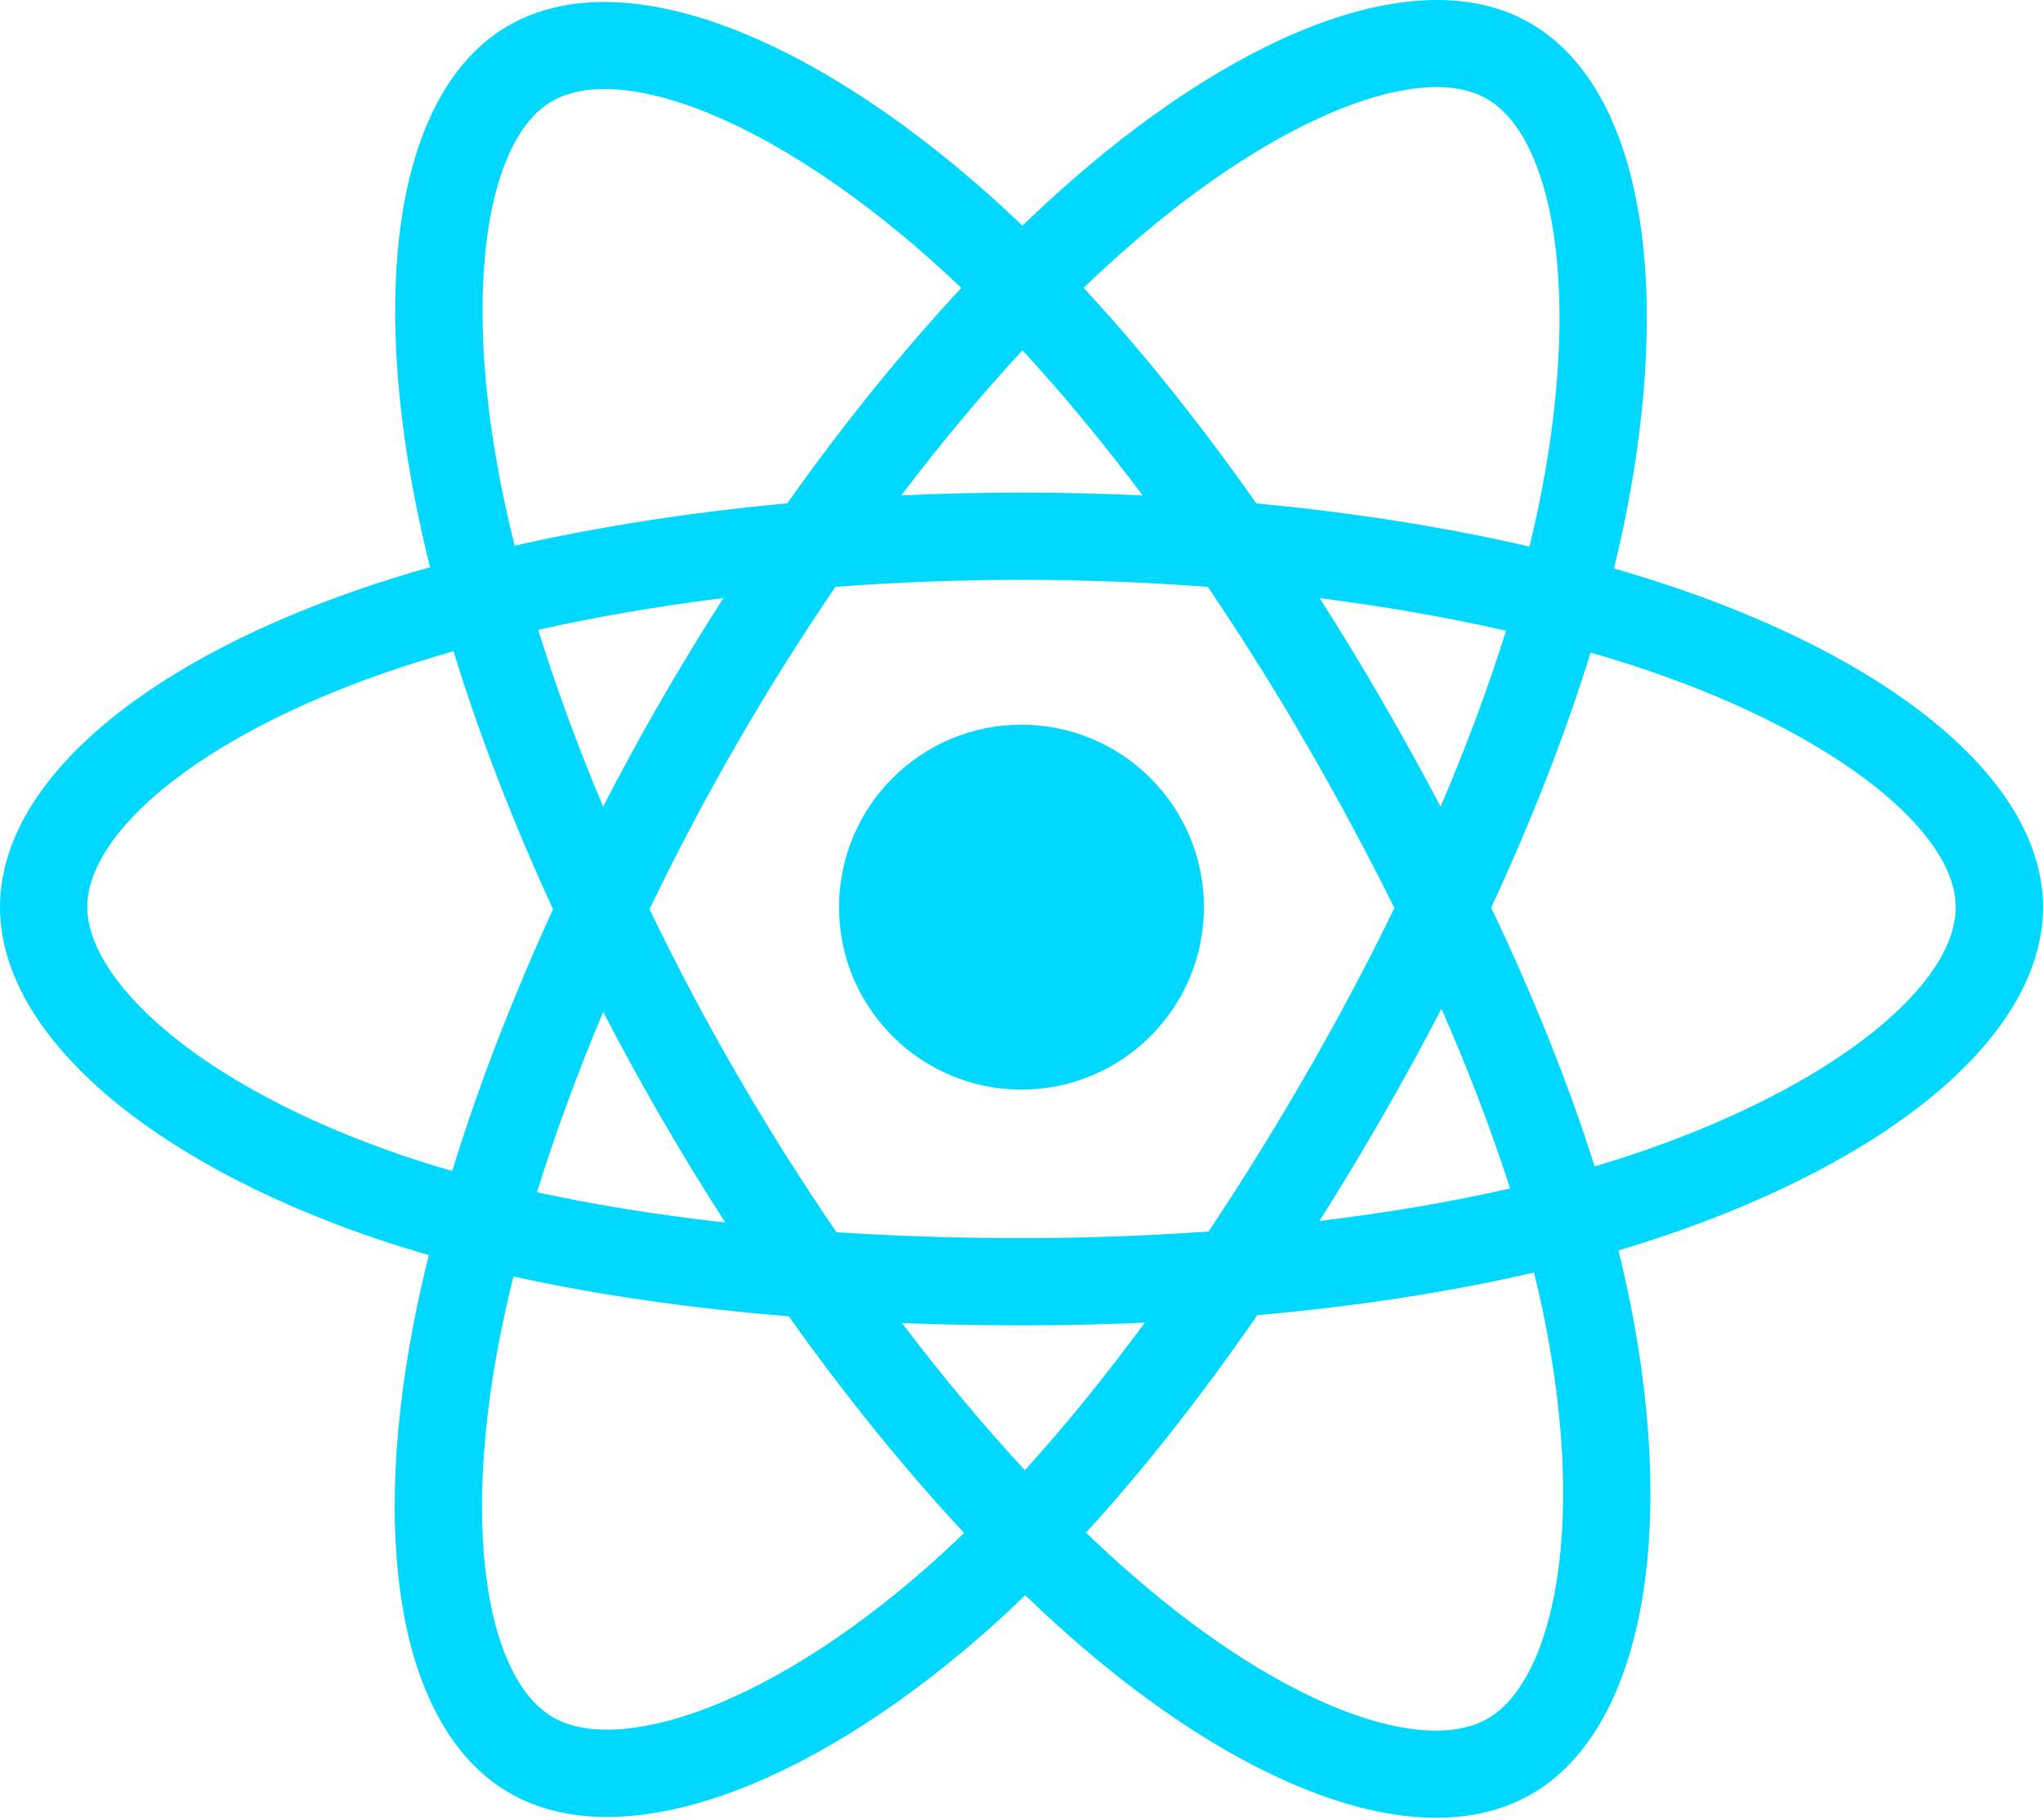
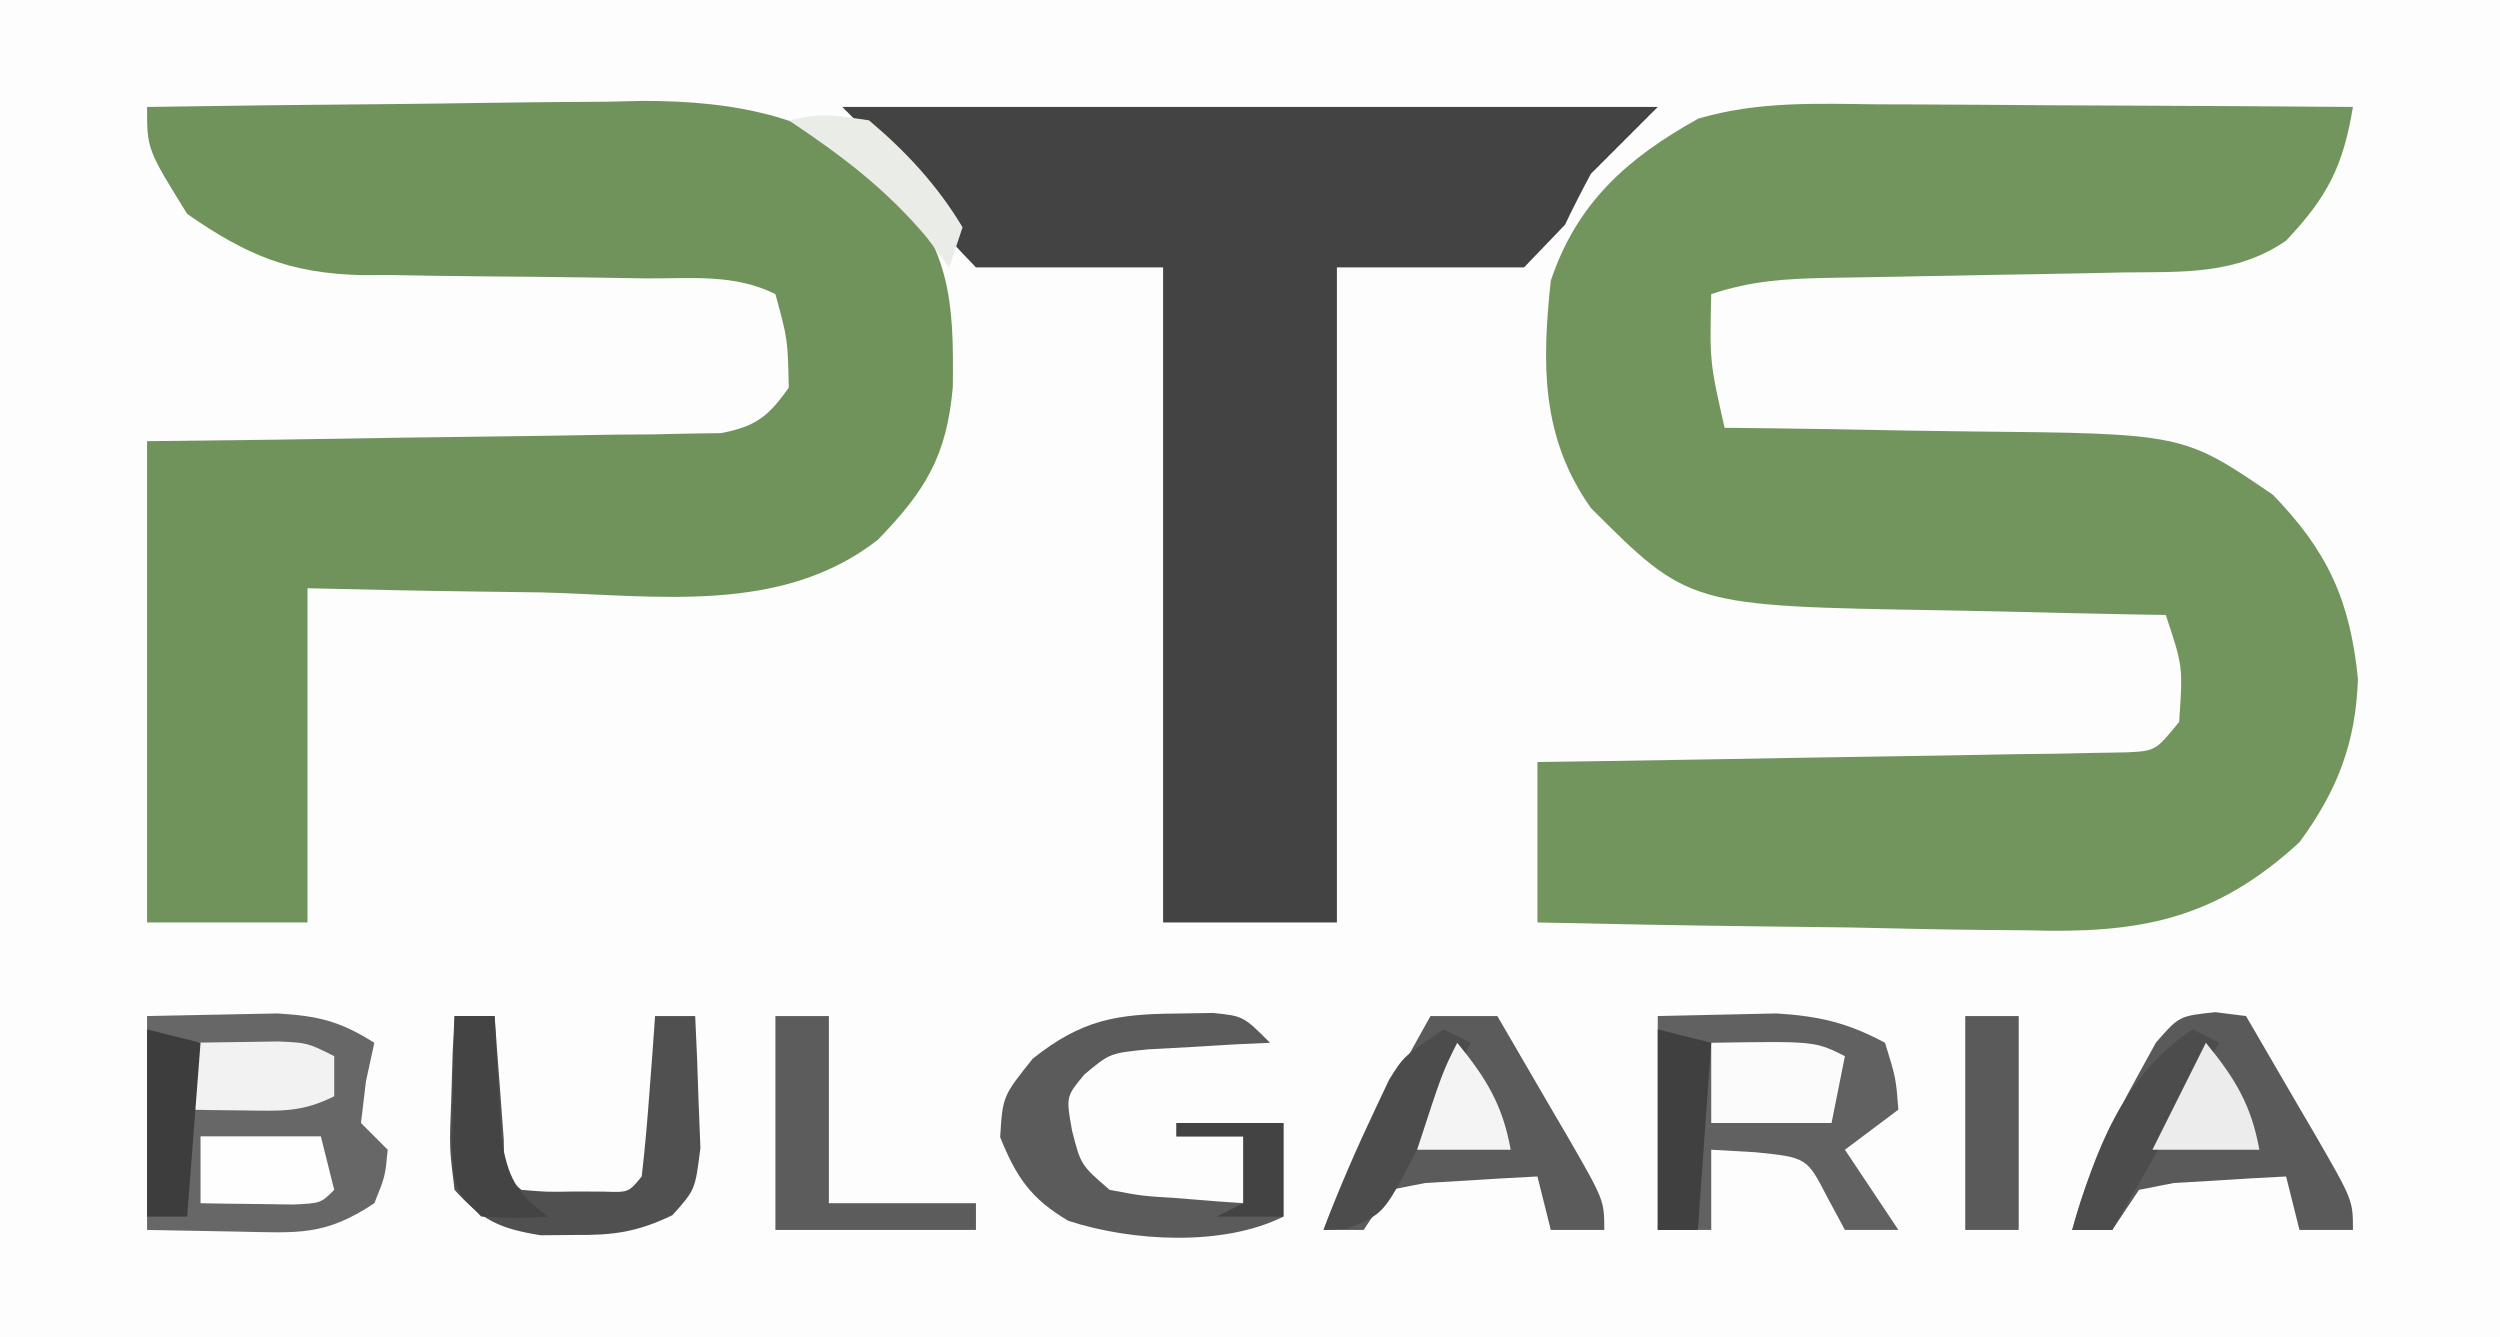
- <svg xmlns="http://www.w3.org/2000/svg" aria-hidden="true" role="img" class="iconify iconify--logos" width="35.93" height="32" preserveAspectRatio="xMidYMid meet" viewBox="0 0 256 228">
-   <path fill="#00D8FF" d="M210.483 73.824a171.49 171.49 0 0 0-8.24-2.597c.465-1.9.893-3.777 1.273-5.621c6.238-30.281 2.16-54.676-11.769-62.708c-13.355-7.7-35.196.329-57.254 19.526a171.23 171.23 0 0 0-6.375 5.848a155.866 155.866 0 0 0-4.241-3.917C100.759 3.829 77.587-4.822 63.673 3.233C50.33 10.957 46.379 33.89 51.995 62.588a170.974 170.974 0 0 0 1.892 8.48c-3.28.932-6.445 1.924-9.474 2.98C17.309 83.498 0 98.307 0 113.668c0 15.865 18.582 31.778 46.812 41.427a145.52 145.52 0 0 0 6.921 2.165a167.467 167.467 0 0 0-2.01 9.138c-5.354 28.2-1.173 50.591 12.134 58.266c13.744 7.926 36.812-.22 59.273-19.855a145.567 145.567 0 0 0 5.342-4.923a168.064 168.064 0 0 0 6.92 6.314c21.758 18.722 43.246 26.282 56.54 18.586c13.731-7.949 18.194-32.003 12.4-61.268a145.016 145.016 0 0 0-1.535-6.842c1.62-.48 3.21-.974 4.76-1.488c29.348-9.723 48.443-25.443 48.443-41.52c0-15.417-17.868-30.326-45.517-39.844Zm-6.365 70.984c-1.4.463-2.836.91-4.3 1.345c-3.24-10.257-7.612-21.163-12.963-32.432c5.106-11 9.31-21.767 12.459-31.957c2.619.758 5.16 1.557 7.61 2.4c23.69 8.156 38.14 20.213 38.14 29.504c0 9.896-15.606 22.743-40.946 31.14Zm-10.514 20.834c2.562 12.94 2.927 24.64 1.23 33.787c-1.524 8.219-4.59 13.698-8.382 15.893c-8.067 4.67-25.32-1.4-43.927-17.412a156.726 156.726 0 0 1-6.437-5.87c7.214-7.889 14.423-17.06 21.459-27.246c12.376-1.098 24.068-2.894 34.671-5.345a134.17 134.17 0 0 1 1.386 6.193ZM87.276 214.515c-7.882 2.783-14.16 2.863-17.955.675c-8.075-4.657-11.432-22.636-6.853-46.752a156.923 156.923 0 0 1 1.869-8.499c10.486 2.32 22.093 3.988 34.498 4.994c7.084 9.967 14.501 19.128 21.976 27.15a134.668 134.668 0 0 1-4.877 4.492c-9.933 8.682-19.886 14.842-28.658 17.94ZM50.35 144.747c-12.483-4.267-22.792-9.812-29.858-15.863c-6.35-5.437-9.555-10.836-9.555-15.216c0-9.322 13.897-21.212 37.076-29.293c2.813-.98 5.757-1.905 8.812-2.773c3.204 10.42 7.406 21.315 12.477 32.332c-5.137 11.18-9.399 22.249-12.634 32.792a134.718 134.718 0 0 1-6.318-1.979Zm12.378-84.26c-4.811-24.587-1.616-43.134 6.425-47.789c8.564-4.958 27.502 2.111 47.463 19.835a144.318 144.318 0 0 1 3.841 3.545c-7.438 7.987-14.787 17.08-21.808 26.988c-12.04 1.116-23.565 2.908-34.161 5.309a160.342 160.342 0 0 1-1.76-7.887Zm110.427 27.268a347.8 347.8 0 0 0-7.785-12.803c8.168 1.033 15.994 2.404 23.343 4.08c-2.206 7.072-4.956 14.465-8.193 22.045a381.151 381.151 0 0 0-7.365-13.322Zm-45.032-43.861c5.044 5.465 10.096 11.566 15.065 18.186a322.04 322.04 0 0 0-30.257-.006c4.974-6.559 10.069-12.652 15.192-18.18ZM82.802 87.83a323.167 323.167 0 0 0-7.227 13.238c-3.184-7.553-5.909-14.98-8.134-22.152c7.304-1.634 15.093-2.97 23.209-3.984a321.524 321.524 0 0 0-7.848 12.897Zm8.081 65.352c-8.385-.936-16.291-2.203-23.593-3.793c2.26-7.3 5.045-14.885 8.298-22.6a321.187 321.187 0 0 0 7.257 13.246c2.594 4.48 5.28 8.868 8.038 13.147Zm37.542 31.03c-5.184-5.592-10.354-11.779-15.403-18.433c4.902.192 9.899.29 14.978.29c5.218 0 10.376-.117 15.453-.343c-4.985 6.774-10.018 12.97-15.028 18.486Zm52.198-57.817c3.422 7.8 6.306 15.345 8.596 22.52c-7.422 1.694-15.436 3.058-23.88 4.071a382.417 382.417 0 0 0 7.859-13.026a347.403 347.403 0 0 0 7.425-13.565Zm-16.898 8.101a358.557 358.557 0 0 1-12.281 19.815a329.4 329.4 0 0 1-23.444.823c-7.967 0-15.716-.248-23.178-.732a310.202 310.202 0 0 1-12.513-19.846h.001a307.41 307.41 0 0 1-10.923-20.627a310.278 310.278 0 0 1 10.89-20.637l-.001.001a307.318 307.318 0 0 1 12.413-19.761c7.613-.576 15.42-.876 23.31-.876H128c7.926 0 15.743.303 23.354.883a329.357 329.357 0 0 1 12.335 19.695a358.489 358.489 0 0 1 11.036 20.54a329.472 329.472 0 0 1-11 20.722Zm22.56-122.124c8.572 4.944 11.906 24.881 6.52 51.026c-.344 1.668-.73 3.367-1.15 5.09c-10.622-2.452-22.155-4.275-34.23-5.408c-7.034-10.017-14.323-19.124-21.64-27.008a160.789 160.789 0 0 1 5.888-5.4c18.9-16.447 36.564-22.941 44.612-18.3ZM128 90.808c12.625 0 22.86 10.235 22.86 22.86s-10.235 22.86-22.86 22.86s-22.86-10.235-22.86-22.86s10.235-22.86 22.86-22.86Z" />
+ <svg xmlns="http://www.w3.org/2000/svg" version="1.1" width="187" height="100">
+   <path d="M0 0 C61.71 0 123.42 0 187 0 C187 33 187 66 187 100 C125.29 100 63.58 100 0 100 C0 67 0 34 0 0 Z " fill="#FDFDFD" transform="translate(0,0)" />
+   <path d="M0 0 C1.014 0.003 2.028 0.006 3.073 0.009 C6.302 0.02 9.532 0.045 12.762 0.07 C14.955 0.08 17.148 0.089 19.342 0.098 C24.711 0.12 30.08 0.153 35.449 0.195 C34.718 4.608 33.56 6.906 30.449 10.195 C26.712 12.771 22.663 12.526 18.289 12.574 C17.503 12.591 16.716 12.608 15.906 12.626 C13.4 12.679 10.893 12.719 8.387 12.758 C5.876 12.802 3.366 12.849 0.856 12.901 C-0.704 12.932 -2.264 12.959 -3.825 12.981 C-6.984 13.041 -9.532 13.189 -12.551 14.195 C-12.664 19.278 -12.664 19.278 -11.551 24.195 C-10.593 24.205 -9.635 24.214 -8.648 24.224 C-5.062 24.264 -1.477 24.33 2.109 24.403 C3.655 24.431 5.201 24.452 6.747 24.466 C22.745 24.621 22.745 24.621 29.449 29.195 C33.579 33.433 35.248 37.147 35.824 43.008 C35.653 47.801 34.276 51.342 31.449 55.195 C25.1 61.026 19.462 62.04 11.07 61.781 C9.491 61.769 9.491 61.769 7.88 61.756 C4.548 61.722 1.218 61.647 -2.113 61.57 C-4.385 61.54 -6.656 61.513 -8.928 61.488 C-14.47 61.422 -20.01 61.319 -25.551 61.195 C-25.551 57.235 -25.551 53.275 -25.551 49.195 C-23.476 49.166 -23.476 49.166 -21.36 49.135 C-16.242 49.059 -11.125 48.971 -6.007 48.878 C-3.79 48.84 -1.572 48.805 0.645 48.773 C3.827 48.728 7.009 48.67 10.191 48.609 C11.187 48.598 12.183 48.586 13.209 48.574 C14.13 48.555 15.051 48.535 16 48.514 C16.812 48.501 17.625 48.488 18.462 48.474 C20.68 48.366 20.68 48.366 22.449 46.195 C22.735 42.05 22.735 42.05 21.449 38.195 C20.149 38.173 20.149 38.173 18.822 38.151 C15.572 38.09 12.321 38.015 9.071 37.933 C7.671 37.9 6.271 37.872 4.87 37.849 C-14.217 37.529 -14.217 37.529 -21.551 30.195 C-25.288 24.912 -25.221 19.429 -24.551 13.195 C-22.614 7.385 -18.83 4.013 -13.515 1.067 C-9.026 -0.253 -4.653 -0.049 0 0 Z " fill="#72955E" transform="translate(140.5508,7.804688)" />
+   <path d="M0 0 C6.244 -0.099 12.487 -0.172 18.732 -0.22 C20.853 -0.24 22.974 -0.267 25.095 -0.302 C28.156 -0.351 31.216 -0.373 34.277 -0.391 C35.215 -0.411 36.153 -0.432 37.119 -0.453 C43.962 -0.455 50.454 0.689 55.626 5.518 C60.065 10.709 60.357 14.293 60.27 20.953 C59.818 26.057 58.272 28.663 54.656 32.382 C47.442 38.001 38.139 36.535 29.5 36.312 C27.802 36.287 26.104 36.265 24.406 36.244 C20.269 36.194 16.137 36.096 12 36 C12 44.25 12 52.5 12 61 C8.04 61 4.08 61 0 61 C0 49.12 0 37.24 0 25 C3.214 24.963 6.427 24.925 9.738 24.887 C12.846 24.841 15.954 24.789 19.061 24.738 C21.223 24.704 23.385 24.676 25.548 24.654 C28.653 24.62 31.758 24.568 34.863 24.512 C35.832 24.505 36.801 24.499 37.799 24.492 C39.15 24.463 39.15 24.463 40.529 24.432 C41.718 24.416 41.718 24.416 42.931 24.399 C45.543 23.895 46.466 23.157 48 21 C47.924 17.385 47.924 17.385 47 14 C43.946 12.473 40.746 12.843 37.395 12.824 C35.838 12.801 34.281 12.777 32.725 12.752 C30.274 12.717 27.823 12.688 25.372 12.674 C23.004 12.658 20.637 12.618 18.27 12.574 C17.185 12.577 17.185 12.577 16.078 12.58 C10.678 12.452 7.449 11.095 3 8 C0 3.161 0 3.161 0 0 Z " fill="#70935C" transform="translate(11,8)" />
+   <path d="M0 0 C20.13 0 40.26 0 61 0 C59.35 1.65 57.7 3.3 56 5 C55.323 6.255 54.672 7.524 54.062 8.812 C53.052 9.864 52.041 10.916 51 12 C46.38 12 41.76 12 37 12 C37 28.17 37 44.34 37 61 C32.71 61 28.42 61 24 61 C24 44.83 24 28.66 24 12 C19.38 12 14.76 12 10 12 C6.853 8.759 5.174 6.691 3 3 C2.01 2.01 1.02 1.02 0 0 Z " fill="#434343" transform="translate(63,8)" />
+   <path d="M0 0 C2.062 -0.041 4.125 -0.083 6.25 -0.125 C7.99 -0.16 7.99 -0.16 9.766 -0.195 C12.828 -0.01 14.442 0.392 17 2 C16.691 3.423 16.691 3.423 16.375 4.875 C16.251 5.906 16.128 6.938 16 8 C16.66 8.66 17.32 9.32 18 10 C17.812 12 17.812 12 17 14 C13.263 16.491 11.255 16.207 6.812 16.125 C4.564 16.084 2.316 16.043 0 16 C0 10.72 0 5.44 0 0 Z " fill="#676767" transform="translate(11,76)" />
+   <path d="M0 0 C1.877 -0.041 3.754 -0.083 5.688 -0.125 C6.743 -0.148 7.799 -0.171 8.887 -0.195 C12.065 0.004 14.2 0.499 17 2 C17.812 4.625 17.812 4.625 18 7 C16.68 7.99 15.36 8.98 14 10 C15.98 12.97 15.98 12.97 18 16 C16.68 16 15.36 16 14 16 C13.567 15.196 13.134 14.391 12.688 13.562 C11.153 10.584 11.153 10.584 7.312 10.188 C6.219 10.126 5.126 10.064 4 10 C4 11.98 4 13.96 4 16 C2.68 16 1.36 16 0 16 C0 10.72 0 5.44 0 0 Z " fill="#616161" transform="translate(124,76)" />
+   <path d="M0 0 C0.759 0.095 1.519 0.191 2.301 0.289 C3.639 2.578 4.972 4.87 6.301 7.164 C6.682 7.815 7.064 8.466 7.457 9.137 C10.301 14.062 10.301 14.062 10.301 16.289 C8.981 16.289 7.661 16.289 6.301 16.289 C5.971 14.969 5.641 13.649 5.301 12.289 C3.508 12.376 1.717 12.484 -0.074 12.602 C-1.571 12.689 -1.571 12.689 -3.098 12.777 C-3.956 12.946 -4.815 13.115 -5.699 13.289 C-6.689 14.774 -6.689 14.774 -7.699 16.289 C-8.689 16.289 -9.679 16.289 -10.699 16.289 C-9.62 12.189 -7.927 8.607 -5.887 4.914 C-5.406 4.04 -4.925 3.166 -4.43 2.266 C-2.699 0.289 -2.699 0.289 0 0 Z " fill="#5A5A5A" transform="translate(165.6992,75.71094)" />
+   <path d="M0 0 C1.65 0 3.3 0 5 0 C6.339 2.289 7.671 4.581 9 6.875 C9.382 7.526 9.763 8.177 10.156 8.848 C13 13.773 13 13.773 13 16 C11.68 16 10.36 16 9 16 C8.67 14.68 8.34 13.36 8 12 C6.207 12.087 4.416 12.195 2.625 12.312 C1.128 12.4 1.128 12.4 -0.398 12.488 C-1.257 12.657 -2.115 12.826 -3 13 C-3.99 14.485 -3.99 14.485 -5 16 C-5.99 16 -6.98 16 -8 16 C-6.573 12.21 -4.838 8.729 -2.875 5.188 C-2.336 4.212 -1.797 3.236 -1.242 2.23 C-0.832 1.494 -0.422 0.758 0 0 Z " fill="#5B5B5B" transform="translate(107,76)" />
+   <path d="M0 0 C1.317 -0.021 1.317 -0.021 2.66 -0.043 C4.938 0.188 4.938 0.188 6.938 2.188 C5.69 2.244 5.69 2.244 4.418 2.301 C3.331 2.367 2.245 2.432 1.125 2.5 C-0.493 2.587 -0.493 2.587 -2.145 2.676 C-5.049 2.964 -5.049 2.964 -6.961 4.57 C-8.327 6.216 -8.327 6.216 -7.875 8.75 C-7.216 11.332 -7.216 11.332 -5.062 13.188 C-2.63 13.649 -2.63 13.649 0.062 13.812 C0.973 13.887 1.883 13.962 2.82 14.039 C3.868 14.113 3.868 14.113 4.938 14.188 C4.938 12.537 4.938 10.887 4.938 9.188 C3.288 9.188 1.637 9.188 -0.062 9.188 C-0.062 8.857 -0.062 8.527 -0.062 8.188 C2.578 8.188 5.218 8.188 7.938 8.188 C7.938 10.498 7.938 12.807 7.938 15.188 C3.423 17.445 -3.423 17.051 -8.152 15.504 C-10.959 13.85 -12.04 12.243 -13.25 9.25 C-13.062 6.188 -13.062 6.188 -10.812 3.375 C-7.142 0.455 -4.56 0.034 0 0 Z " fill="#5B5B5B" transform="translate(88.0625,75.8125)" />
+   <path d="M0 0 C0.99 0 1.98 0 3 0 C3.061 0.855 3.121 1.709 3.184 2.59 C3.267 3.695 3.351 4.799 3.438 5.938 C3.519 7.04 3.6 8.142 3.684 9.277 C3.704 11.911 3.704 11.911 5 13 C6.873 13.161 6.873 13.161 9 13.125 C9.722 13.128 10.444 13.13 11.188 13.133 C13.021 13.197 13.021 13.197 14 12 C14.234 9.984 14.413 7.962 14.562 5.938 C14.646 4.833 14.73 3.728 14.816 2.59 C14.877 1.735 14.938 0.881 15 0 C15.99 0 16.98 0 18 0 C18.108 2.103 18.186 4.208 18.25 6.312 C18.296 7.484 18.343 8.656 18.391 9.863 C18 13 18 13 16.297 14.895 C13.669 16.159 11.908 16.402 9 16.375 C8.154 16.383 7.309 16.39 6.438 16.398 C3.389 15.9 2.074 15.307 0 13 C-0.391 9.863 -0.391 9.863 -0.25 6.312 C-0.214 5.133 -0.178 3.954 -0.141 2.738 C-0.094 1.835 -0.048 0.931 0 0 Z " fill="#505050" transform="translate(34,76)" />
+   <path d="M0 0 C1.32 0 2.64 0 4 0 C4 4.62 4 9.24 4 14 C7.63 14 11.26 14 15 14 C15 14.66 15 15.32 15 16 C10.05 16 5.1 16 0 16 C0 10.72 0 5.44 0 0 Z " fill="#5C5C5C" transform="translate(58,76)" />
+   <path d="M0 0 C1.32 0 2.64 0 4 0 C4 5.28 4 10.56 4 16 C2.68 16 1.36 16 0 16 C0 10.72 0 5.44 0 0 Z " fill="#5A5A5A" transform="translate(147,76)" />
+   <path d="M0 0 C7.75 -0.125 7.75 -0.125 10 1 C9.67 2.65 9.34 4.3 9 6 C6.03 6 3.06 6 0 6 C0 4.02 0 2.04 0 0 Z " fill="#FBFBFB" transform="translate(128,78)" />
+   <path d="M0 0 C1.458 -0.027 2.917 -0.046 4.375 -0.062 C5.187 -0.074 5.999 -0.086 6.836 -0.098 C9 0 9 0 11 1 C11 1.99 11 2.98 11 4 C8.595 5.203 7.05 5.101 4.375 5.062 C3.149 5.049 3.149 5.049 1.898 5.035 C0.959 5.018 0.959 5.018 0 5 C0 3.35 0 1.7 0 0 Z " fill="#F2F2F2" transform="translate(14,78)" />
+   <path d="M0 0 C0.99 0 1.98 0 3 0 C3.037 0.831 3.075 1.663 3.113 2.52 C3.179 3.606 3.245 4.693 3.312 5.812 C3.371 6.891 3.429 7.97 3.488 9.082 C4.031 12.175 4.553 13.13 7 15 C4.625 15.125 4.625 15.125 2 15 C0 13 0 13 -0.195 9.961 C-0.172 8.778 -0.149 7.594 -0.125 6.375 C-0.107 5.186 -0.089 3.998 -0.07 2.773 C-0.047 1.858 -0.024 0.943 0 0 Z " fill="#444444" transform="translate(34,76)" />
+   <path d="M0 0 C2.97 0 5.94 0 9 0 C9.33 1.32 9.66 2.64 10 4 C9 5 9 5 6.934 5.098 C6.11 5.086 5.286 5.074 4.438 5.062 C3.611 5.053 2.785 5.044 1.934 5.035 C1.296 5.024 0.657 5.012 0 5 C0 3.35 0 1.7 0 0 Z " fill="#FEFEFE" transform="translate(15,85)" />
+   <path d="M0 0 C0.66 0.33 1.32 0.66 2 1 C0.933 3.155 -0.152 5.298 -1.25 7.438 C-1.701 8.355 -1.701 8.355 -2.16 9.291 C-4.5 13.796 -4.5 13.796 -7.234 14.91 C-8.108 14.955 -8.108 14.955 -9 15 C-7.826 11.87 -6.497 8.83 -5.062 5.812 C-4.585 4.801 -4.585 4.801 -4.098 3.77 C-3 2 -3 2 0 0 Z " fill="#4C4C4C" transform="translate(108,77)" />
+   <path d="M0 0 C0.66 0.33 1.32 0.66 2 1 C-0.64 5.62 -3.28 10.24 -6 15 C-6.99 15 -7.98 15 -9 15 C-7.273 9.099 -5.255 3.504 0 0 Z " fill="#4C4C4C" transform="translate(164,77)" />
+   <path d="M0 0 C1.32 0.33 2.64 0.66 4 1 C3.67 5.62 3.34 10.24 3 15 C2.01 15 1.02 15 0 15 C0 10.05 0 5.1 0 0 Z " fill="#404040" transform="translate(124,77)" />
+   <path d="M0 0 C1.32 0.33 2.64 0.66 4 1 C3.67 5.29 3.34 9.58 3 14 C2.01 14 1.02 14 0 14 C0 9.38 0 4.76 0 0 Z " fill="#3D3D3D" transform="translate(11,77)" />
+   <path d="M0 0 C2.154 2.622 3.401 4.644 4 8 C1.36 8 -1.28 8 -4 8 C-2.68 5.36 -1.36 2.72 0 0 Z " fill="#ECECEC" transform="translate(165,78)" />
+   <path d="M0 0 C2.154 2.622 3.401 4.644 4 8 C1.69 8 -0.62 8 -3 8 C-1.125 2.25 -1.125 2.25 0 0 Z " fill="#F4F4F4" transform="translate(109,78)" />
+   <path d="M0 0 C2.562 -0.5 2.562 -0.5 6 0 C8.775 2.334 11.135 4.883 13 8 C12.67 8.99 12.34 9.98 12 11 C11.443 10.258 10.886 9.515 10.312 8.75 C7.271 5.133 3.916 2.611 0 0 Z " fill="#E9ECE7" transform="translate(59,9)" />
+   <path d="M0 0 C2.64 0 5.28 0 8 0 C8 2.31 8 4.62 8 7 C6.35 7 4.7 7 3 7 C3.66 6.67 4.32 6.34 5 6 C5 4.35 5 2.7 5 1 C3.35 1 1.7 1 0 1 C0 0.67 0 0.34 0 0 Z " fill="#434343" transform="translate(88,84)" />
</svg>
